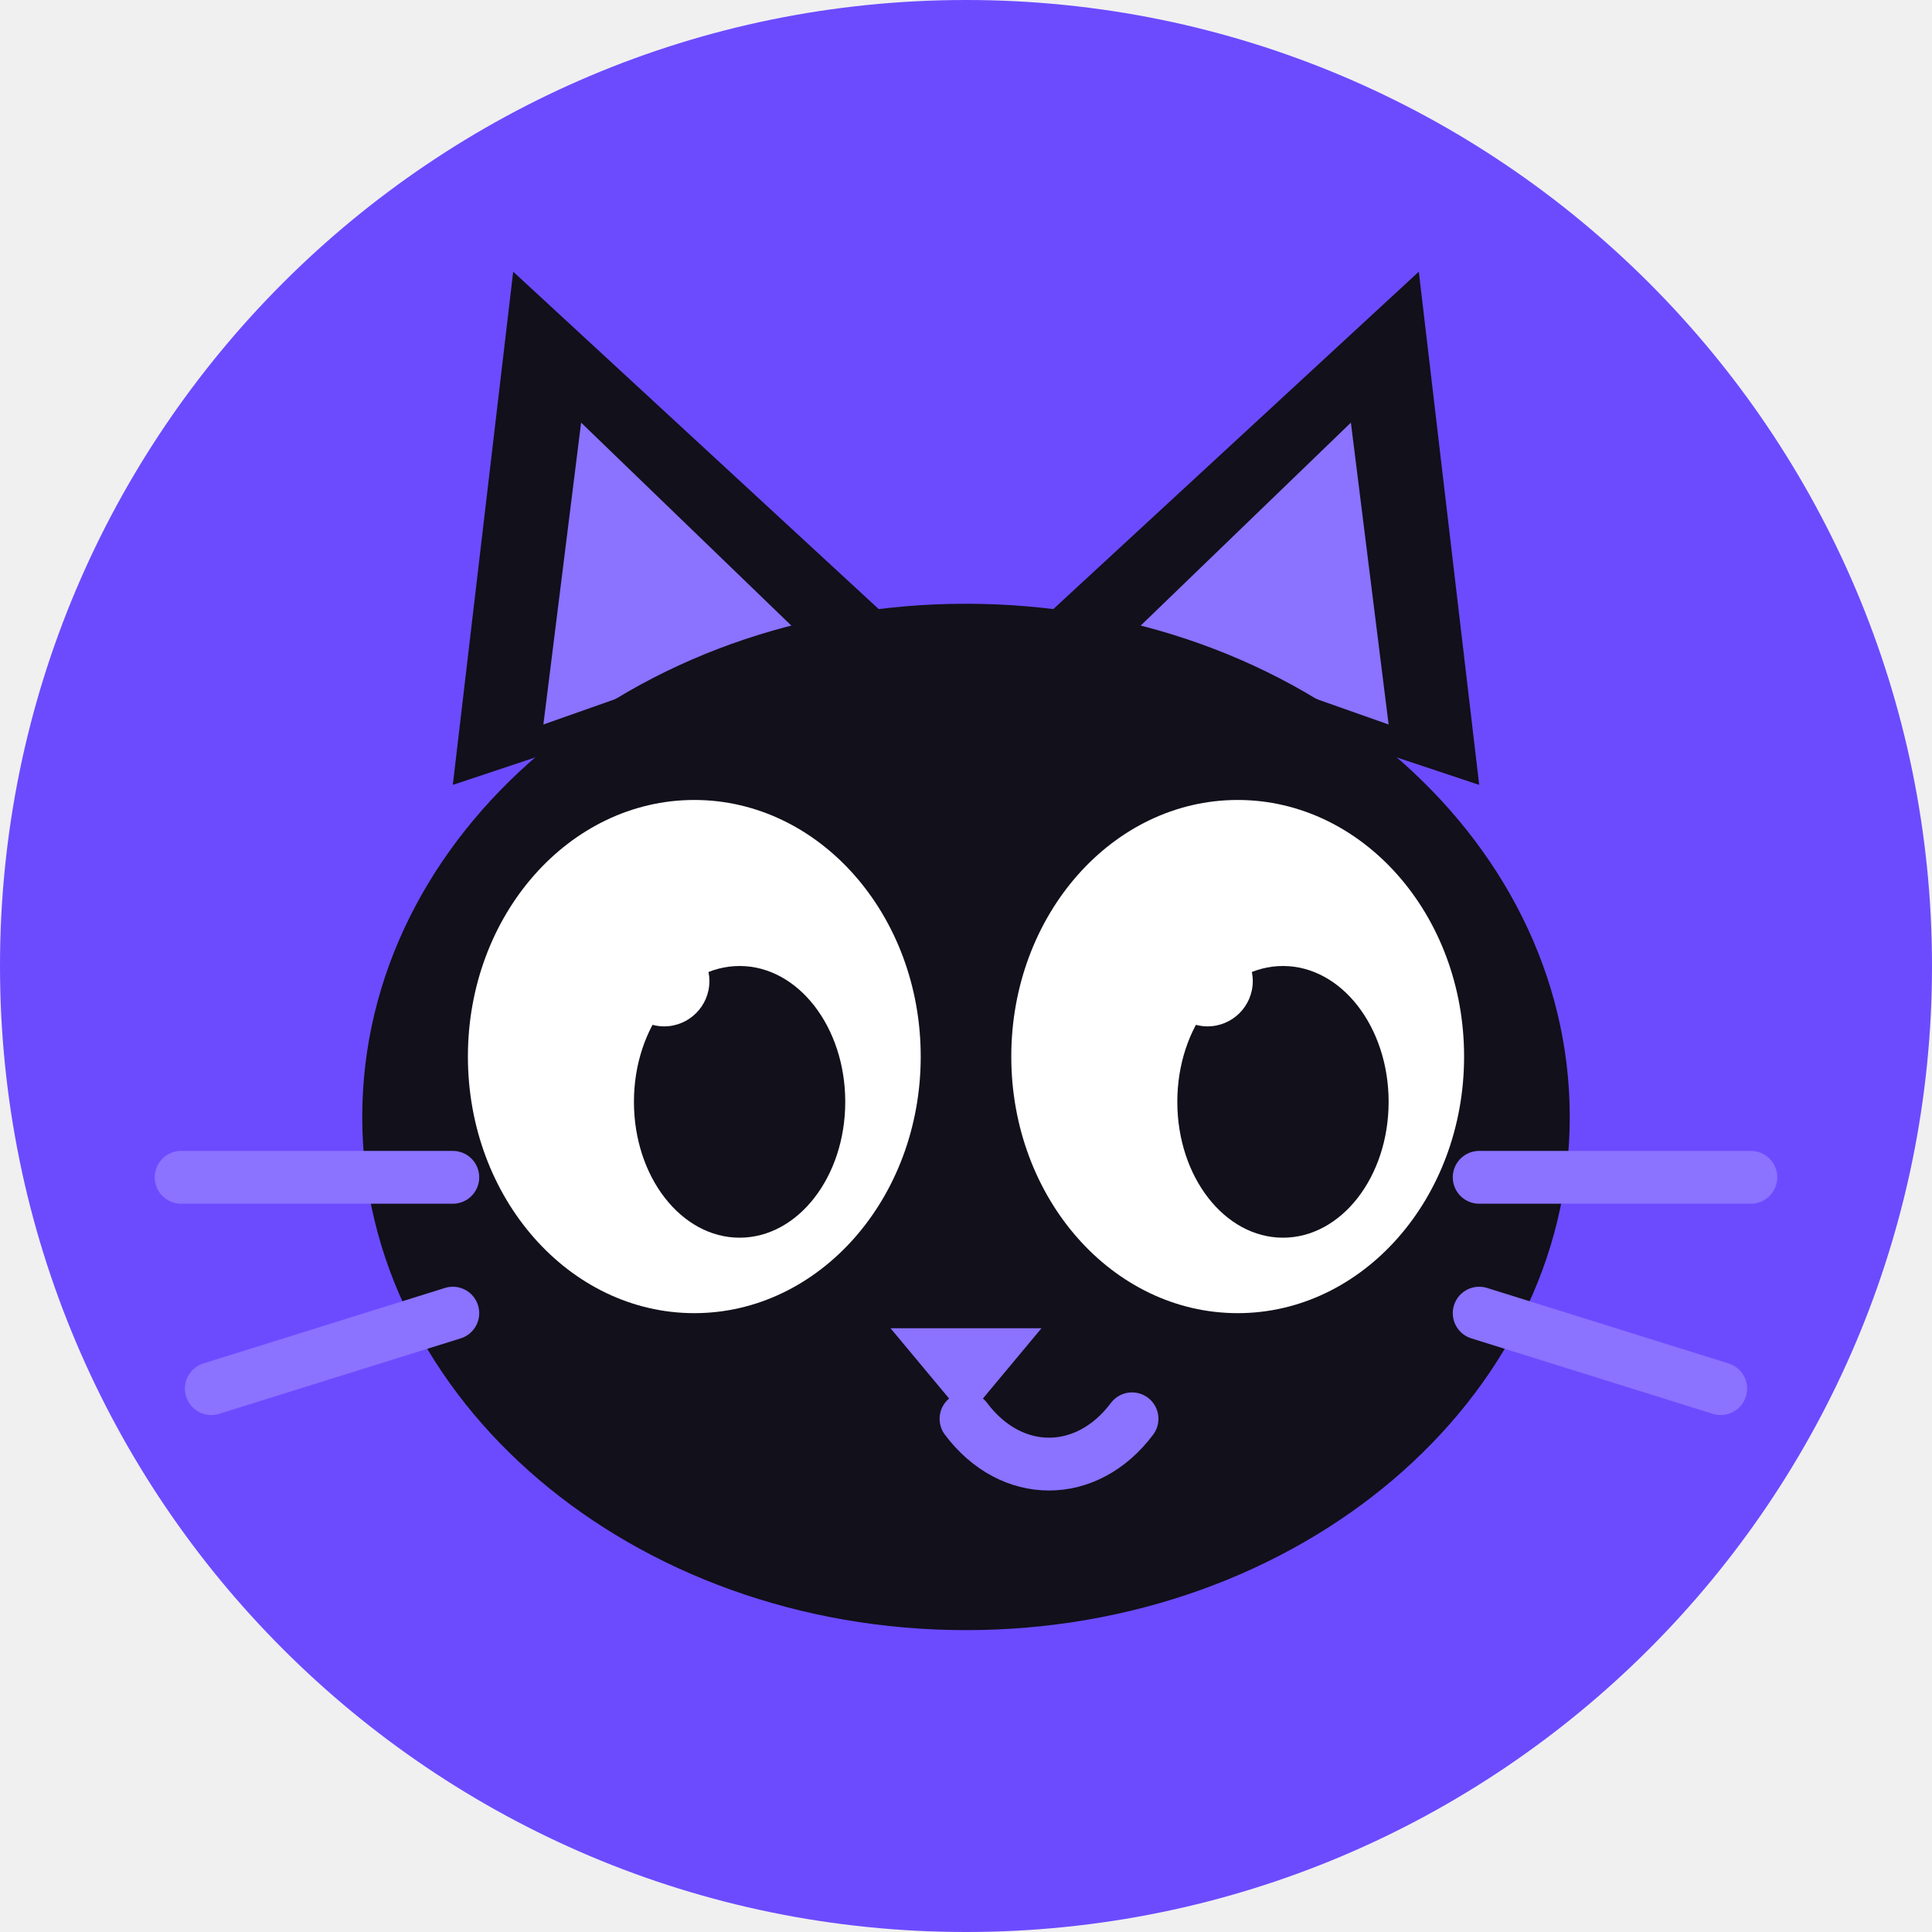
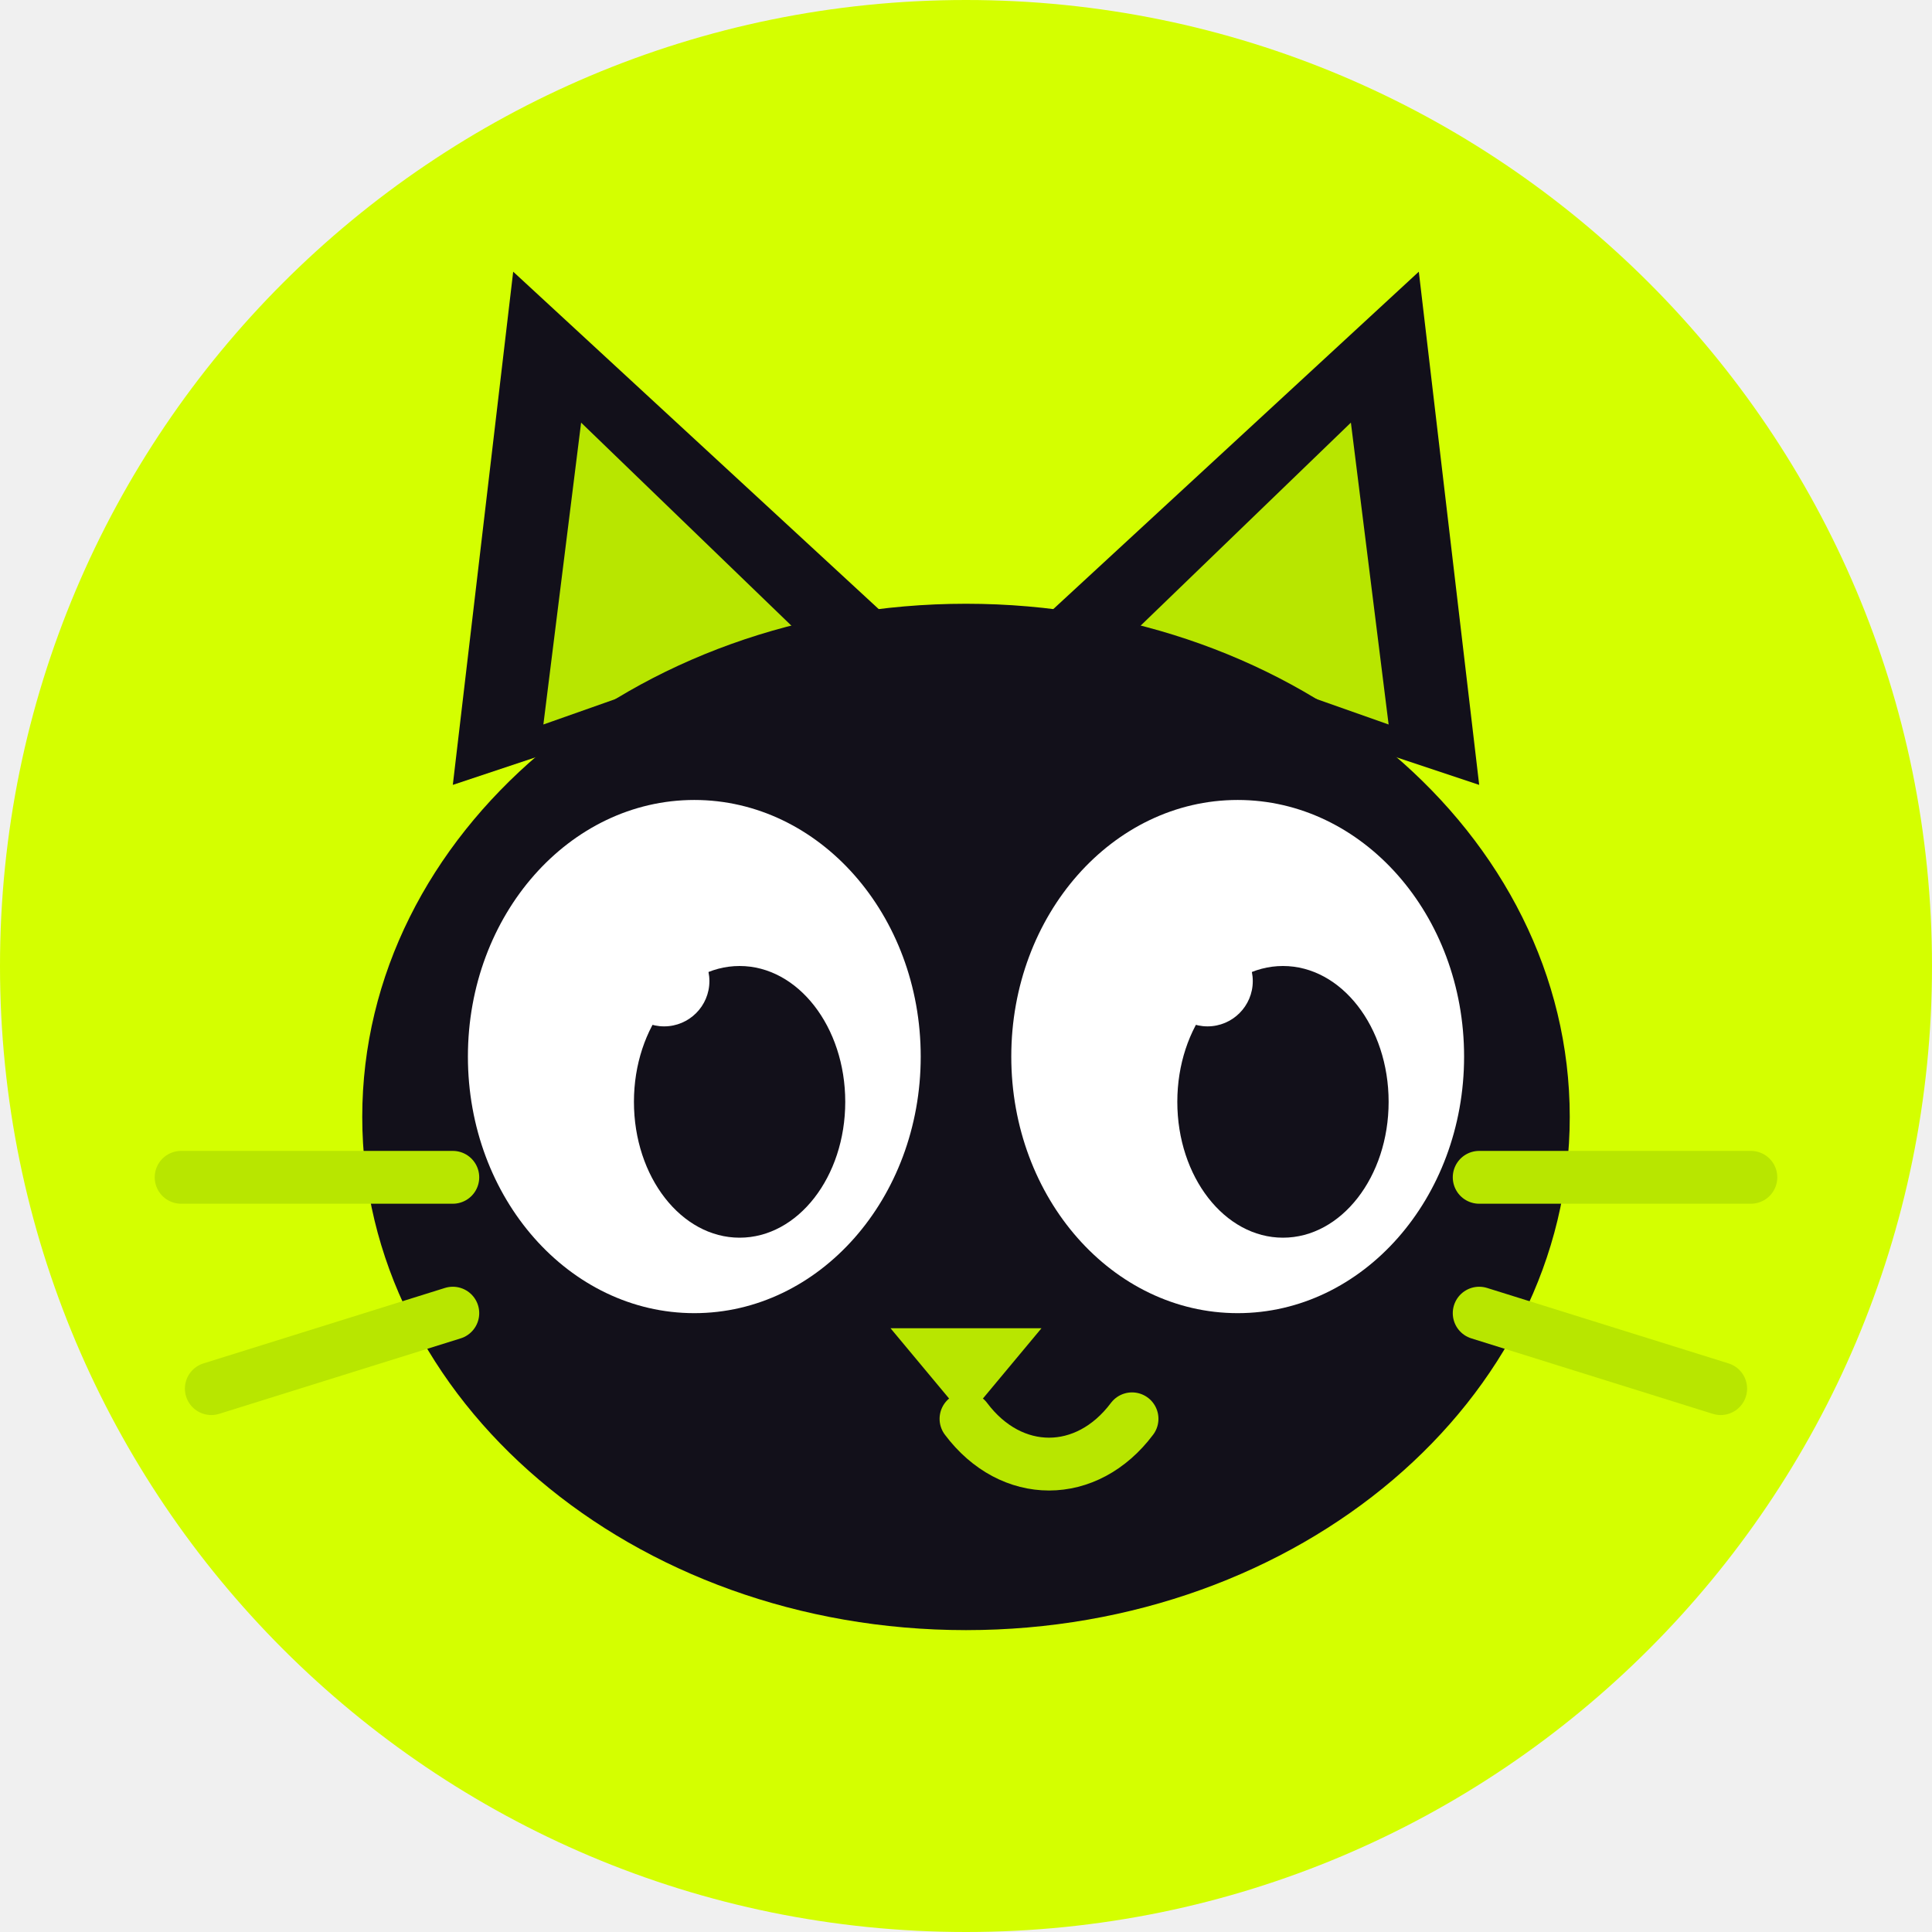
<svg xmlns="http://www.w3.org/2000/svg" viewBox="0 0 128 128" width="128" height="128" role="img" aria-label="Cat avatar">
-   <circle cx="64" cy="64" r="64" fill="#6C4BFF" />
+   <circle cx="64" cy="64" r="64" fill="#D4FF00" />
  <path d="M30 52 L34 18 L60 42 Z" fill="#12101A" />
  <path d="M98 52 L94 18 L68 42 Z" fill="#12101A" />
-   <path d="M36 48 L38.5 28 L53 42 Z" fill="#8B72FF" />
-   <path d="M92 48 L89.5 28 L75 42 Z" fill="#8B72FF" />
+   <path d="M36 48 L38.5 28 L53 42 Z" fill="#B8E600" />
+   <path d="M92 48 L89.5 28 L75 42 Z" fill="#B8E600" />
  <ellipse cx="64" cy="74" rx="40" ry="34" fill="#12101A" />
  <ellipse cx="46" cy="70" rx="15" ry="17" fill="#FFFFFF" />
  <ellipse cx="82" cy="70" rx="15" ry="17" fill="#FFFFFF" />
  <ellipse cx="49" cy="73" rx="7" ry="9" fill="#12101A" />
  <ellipse cx="85" cy="73" rx="7" ry="9" fill="#12101A" />
  <circle cx="44" cy="65" r="3" fill="#FFFFFF" />
  <circle cx="80" cy="65" r="3" fill="#FFFFFF" />
-   <path d="M59 88h10l-5 6z" fill="#8B72FF" />
-   <path d="M64 94c3 4 8 4 11 0" stroke="#8B72FF" stroke-width="3.5" fill="none" stroke-linecap="round" />
-   <path d="M30 78H12M30 87l-16 5M98 78h18M98 87l16 5" stroke="#8B72FF" stroke-width="3.5" stroke-linecap="round" />
+   <path d="M59 88h10l-5 6z" fill="#B8E600" />
+   <path d="M64 94c3 4 8 4 11 0" stroke="#B8E600" stroke-width="3.5" fill="none" stroke-linecap="round" />
+   <path d="M30 78H12M30 87l-16 5M98 78h18M98 87l16 5" stroke="#B8E600" stroke-width="3.5" stroke-linecap="round" />
</svg>
